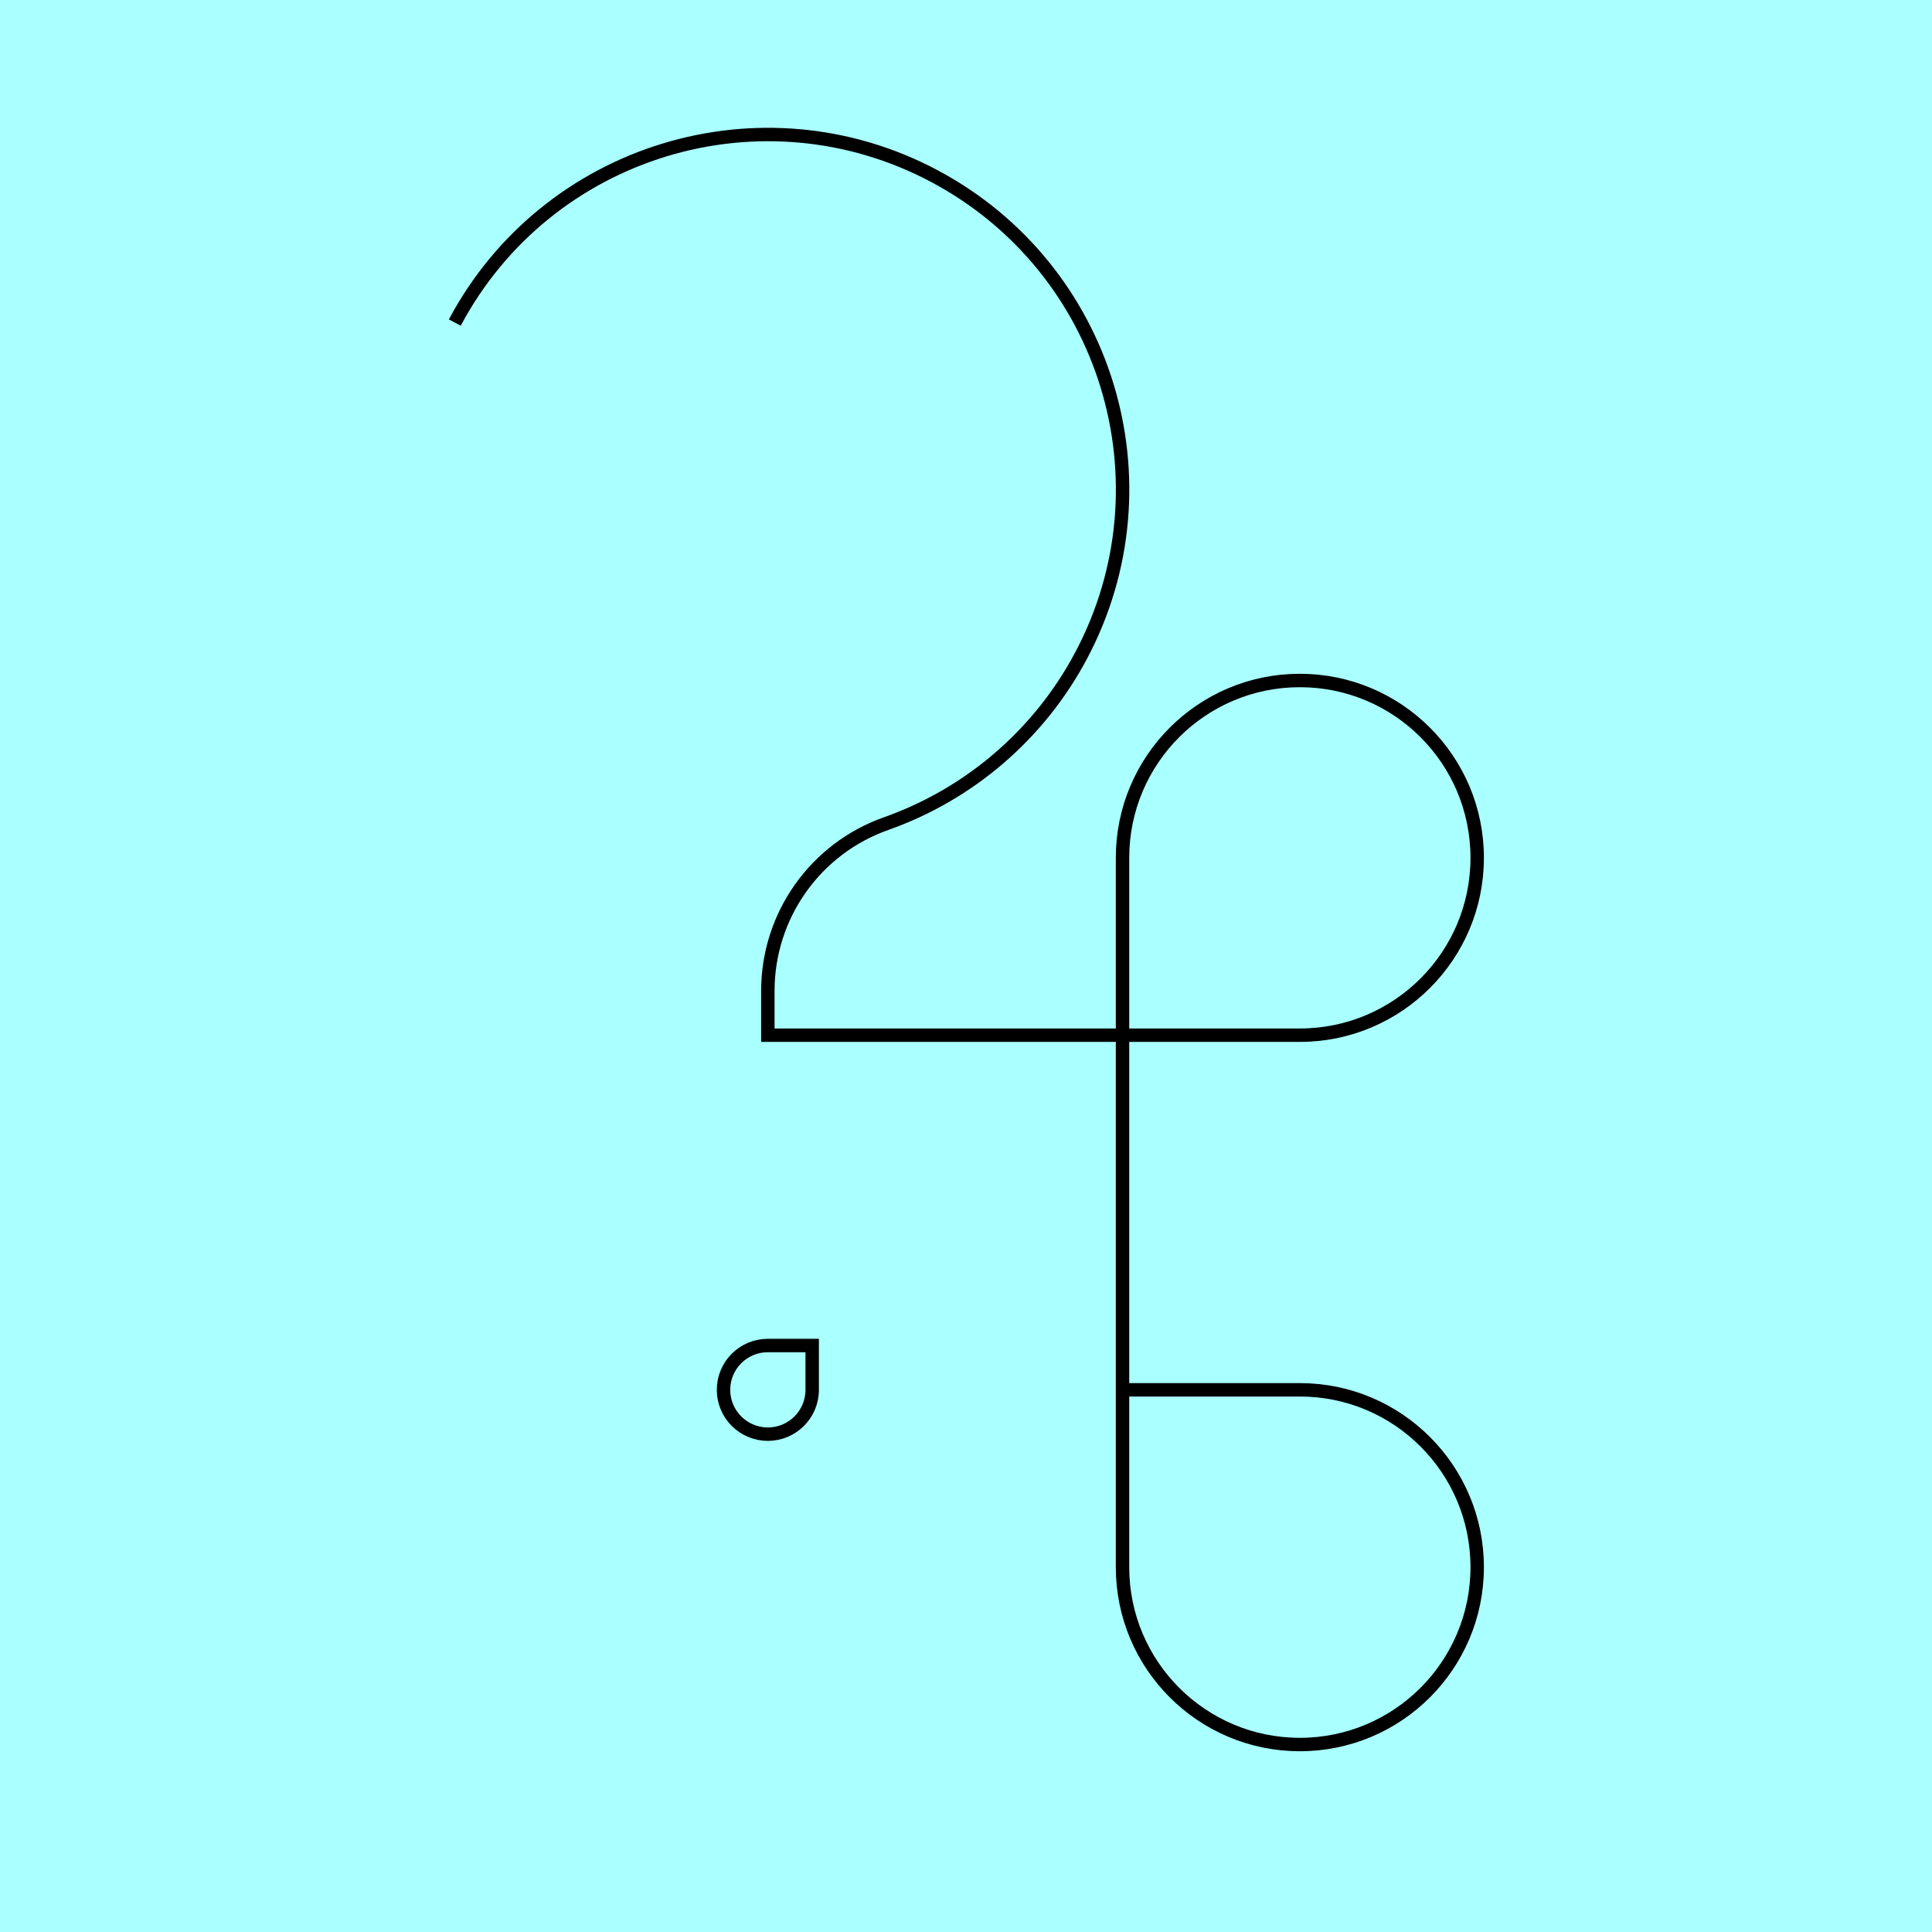
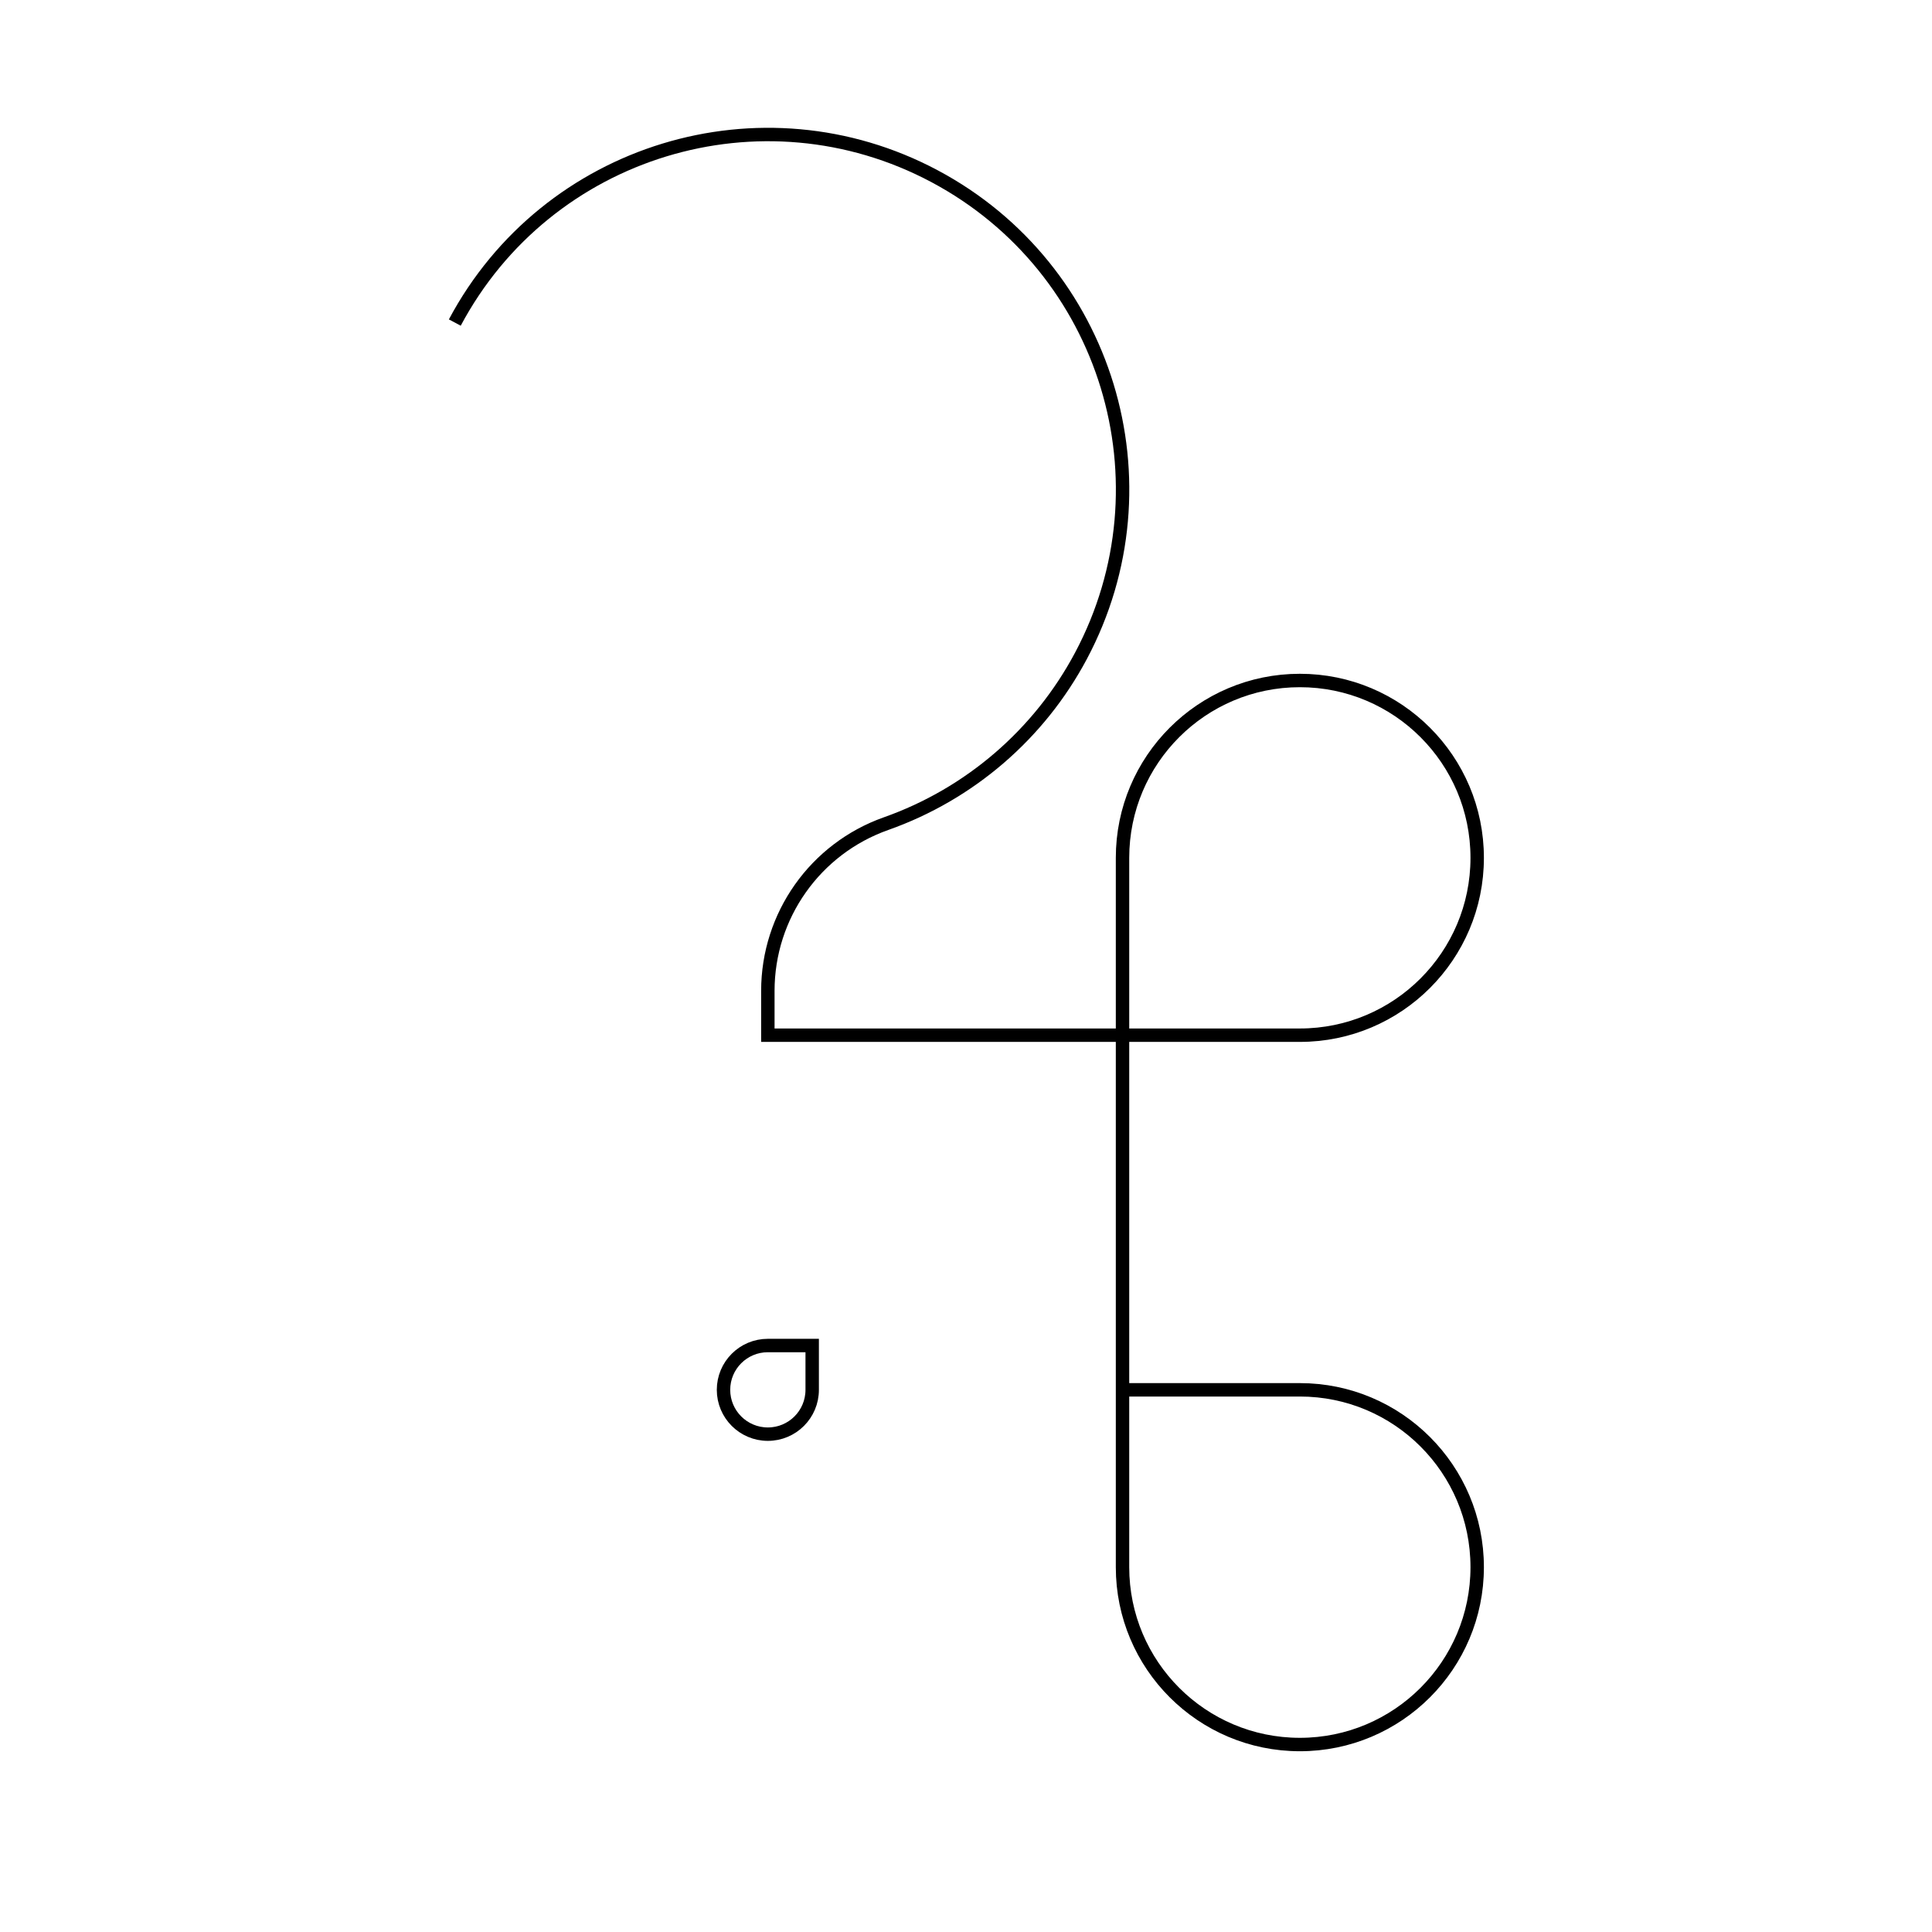
<svg xmlns="http://www.w3.org/2000/svg" version="1.1" width="144px" height="144px" viewBox="0 0 144 144" enable-background="new 0 0 144 144">
-   <rect fill="#aff" width="144" height="144" />
+   <rect fill="none" stroke="none" width="144" height="144" />
  <g>
    <path fill="none" stroke="#000000" stroke-width="1" stroke-miterlimit="10" d="M60.536,100.287h-3.305             c-1.825,0-3.305,1.477-3.305,3.303c0,1.824,1.479,3.304,3.305,3.304s3.305-1.479,3.305-3.304l0,0V100.287z" />
    <path fill="none" stroke="#000000" stroke-width="1" stroke-miterlimit="10" d="M33.898,24.042             c6.862-12.887,22.872-17.771,35.757-10.909c12.889,6.863,17.771,22.873,10.909,35.758c-3.107,5.834-8.289,10.295-14.522,12.498             c-5.28,1.867-8.811,6.86-8.811,12.463v3.305h26.435V63.938c0-7.3,5.918-13.218,13.218-13.218c7.299,0,13.217,5.918,13.217,13.218             c0,7.299-5.918,13.219-13.217,13.219H83.666v39.651c0,7.3,5.918,13.219,13.218,13.219c7.299,0,13.217-5.919,13.217-13.219             c0-7.301-5.918-13.219-13.217-13.219l0,0H83.666" />
  </g>
</svg>
